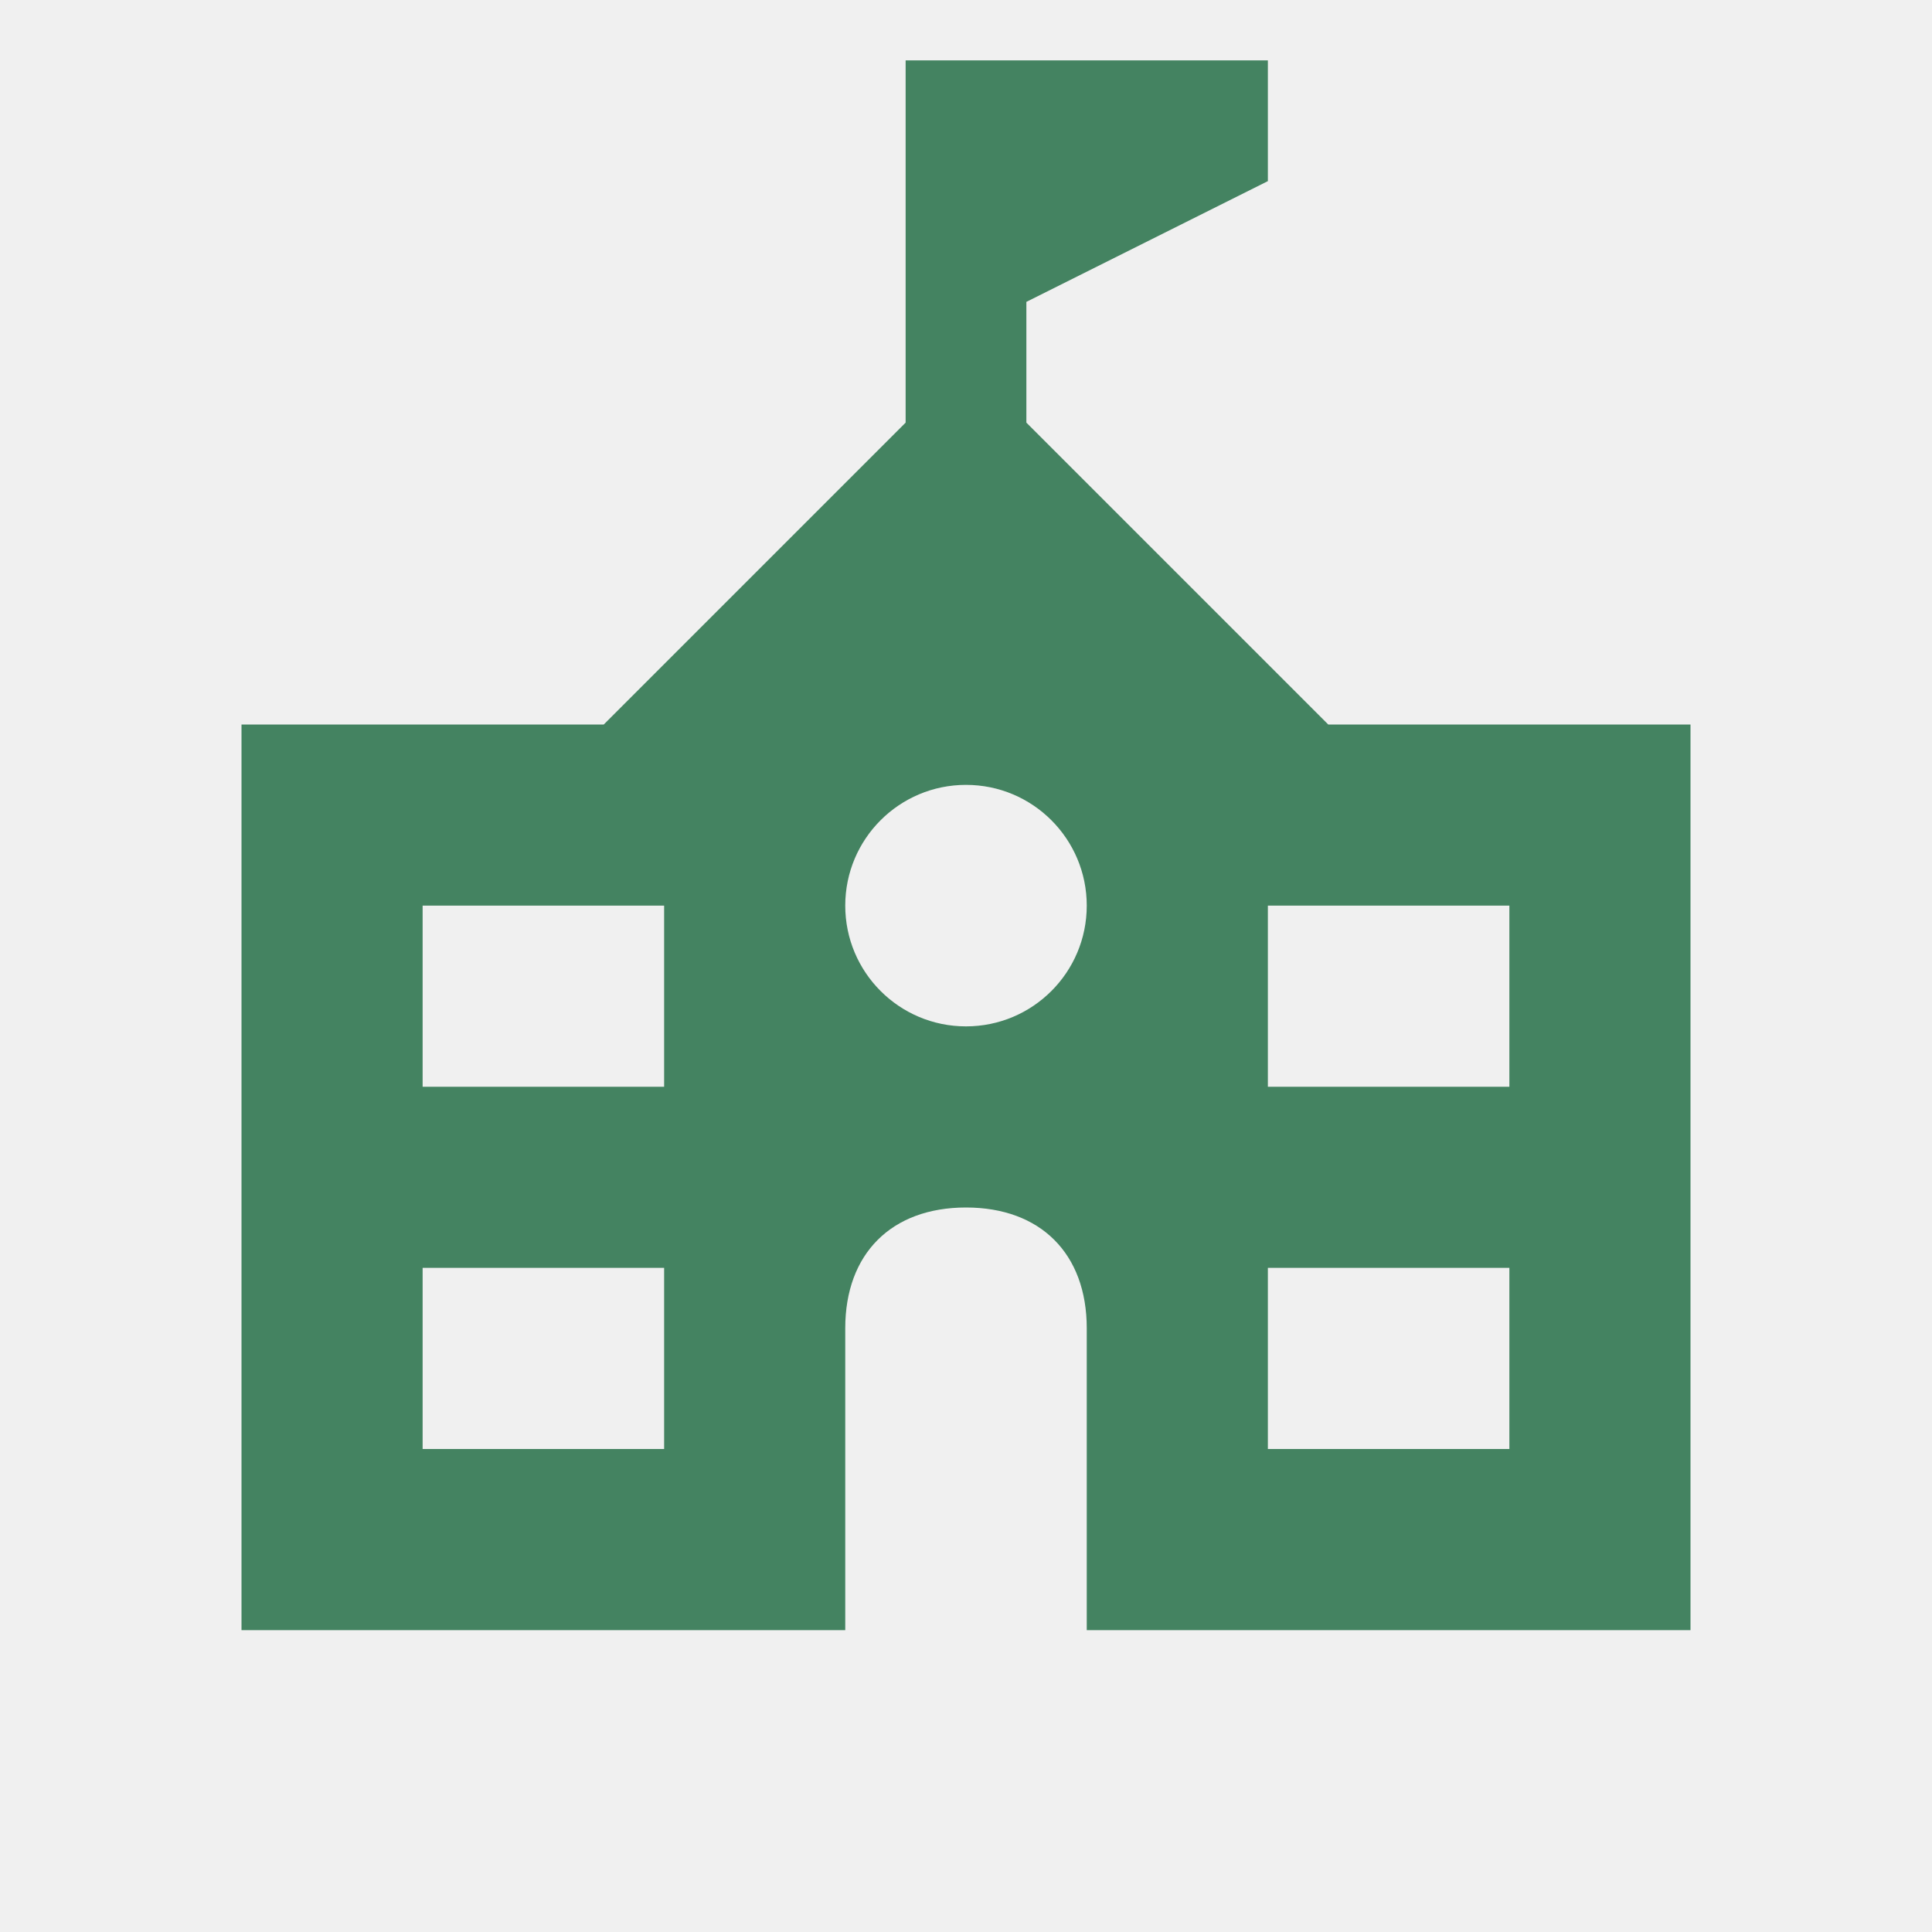
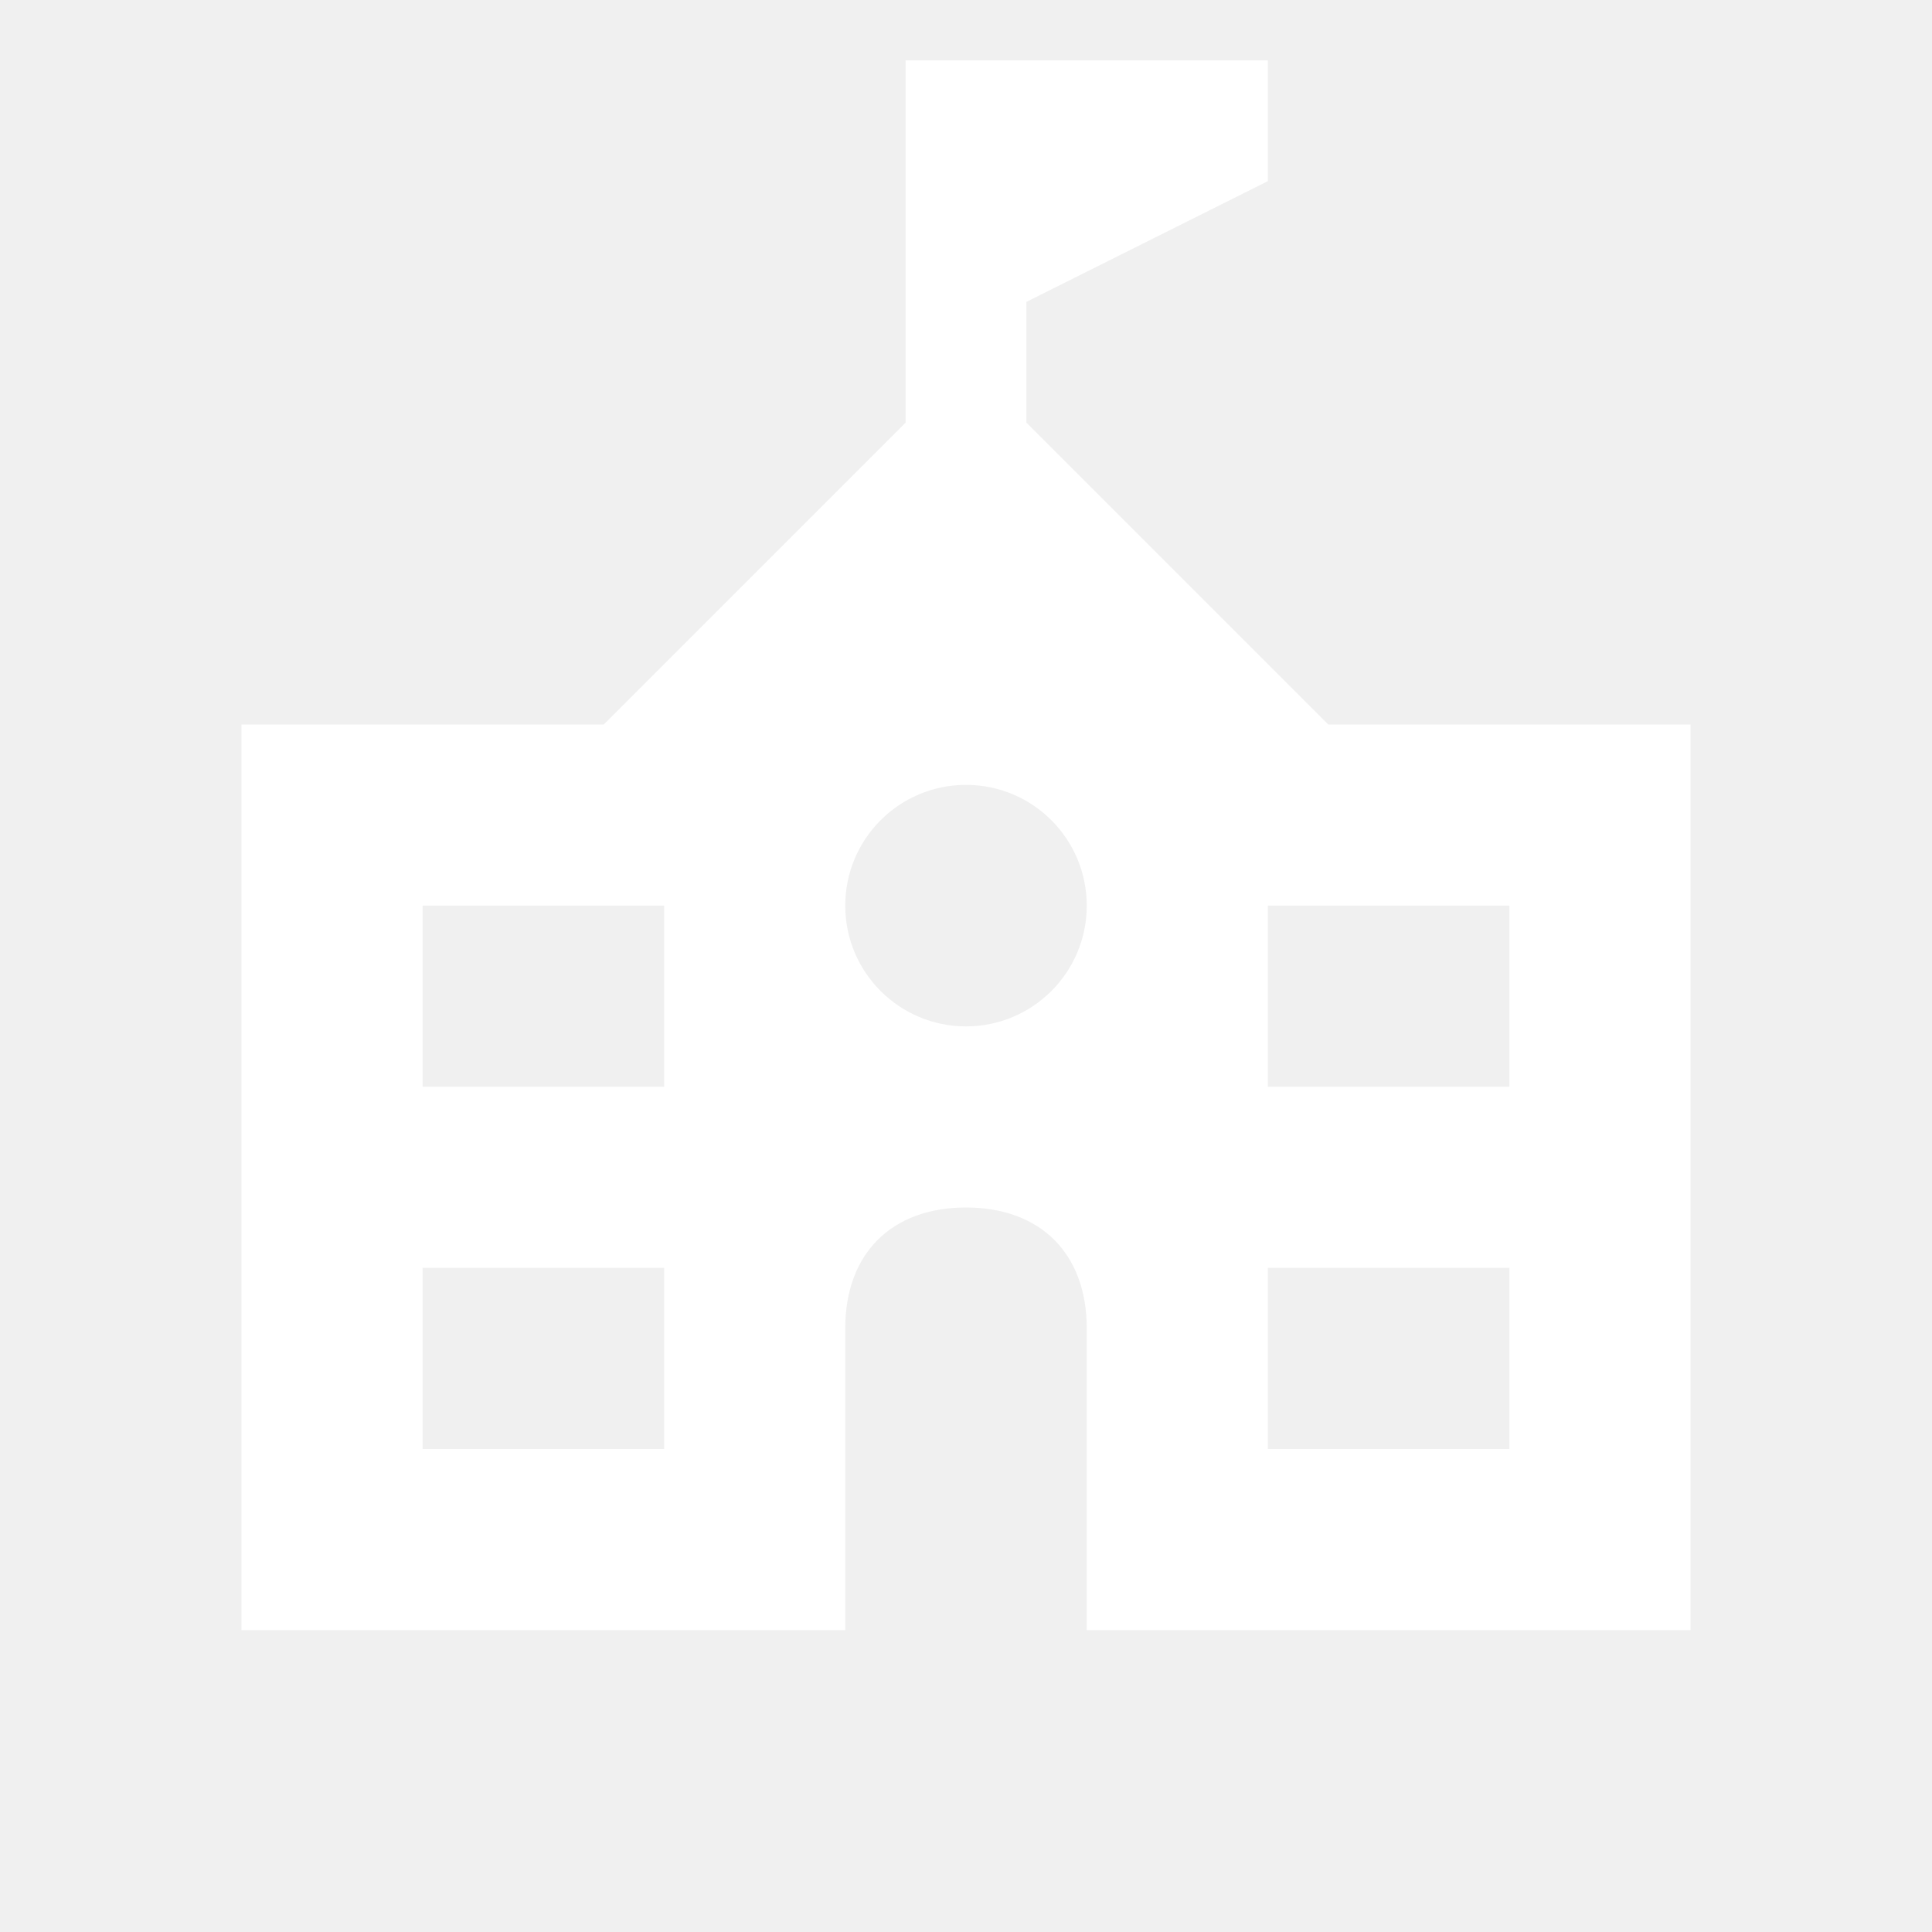
<svg xmlns="http://www.w3.org/2000/svg" viewBox="0 0 64 64">
-   <defs fill="#448361" />
-   <path d="m44,24l-10-10v-4l8-4V2h-12v12l-10,10h-12v30h20v-10c0-2.47,1.53-4,4-4s4,1.53,4,4v10h20v-30h-12Zm-22,24h-8v-6h8v6Zm0-12h-8v-6h8v6Zm10-2c-2.21,0-4-1.79-4-4s1.79-4,4-4,4,1.79,4,4-1.79,4-4,4Zm18,14h-8v-6h8v6Zm0-12h-8v-6h8v6Z" fill="#448361" />
+   <defs fill="#fff" />
+   <path d="m44,24l-10-10v-4l8-4V2h-12v12l-10,10h-12v30h20v-10c0-2.47,1.53-4,4-4s4,1.53,4,4v10h20v-30h-12Zm-22,24h-8v-6h8v6Zm0-12h-8v-6h8v6Zm10-2c-2.21,0-4-1.79-4-4s1.79-4,4-4,4,1.79,4,4-1.79,4-4,4Zm18,14h-8v-6h8v6Zm0-12h-8v-6h8v6Z" fill="#fff" />
</svg>
